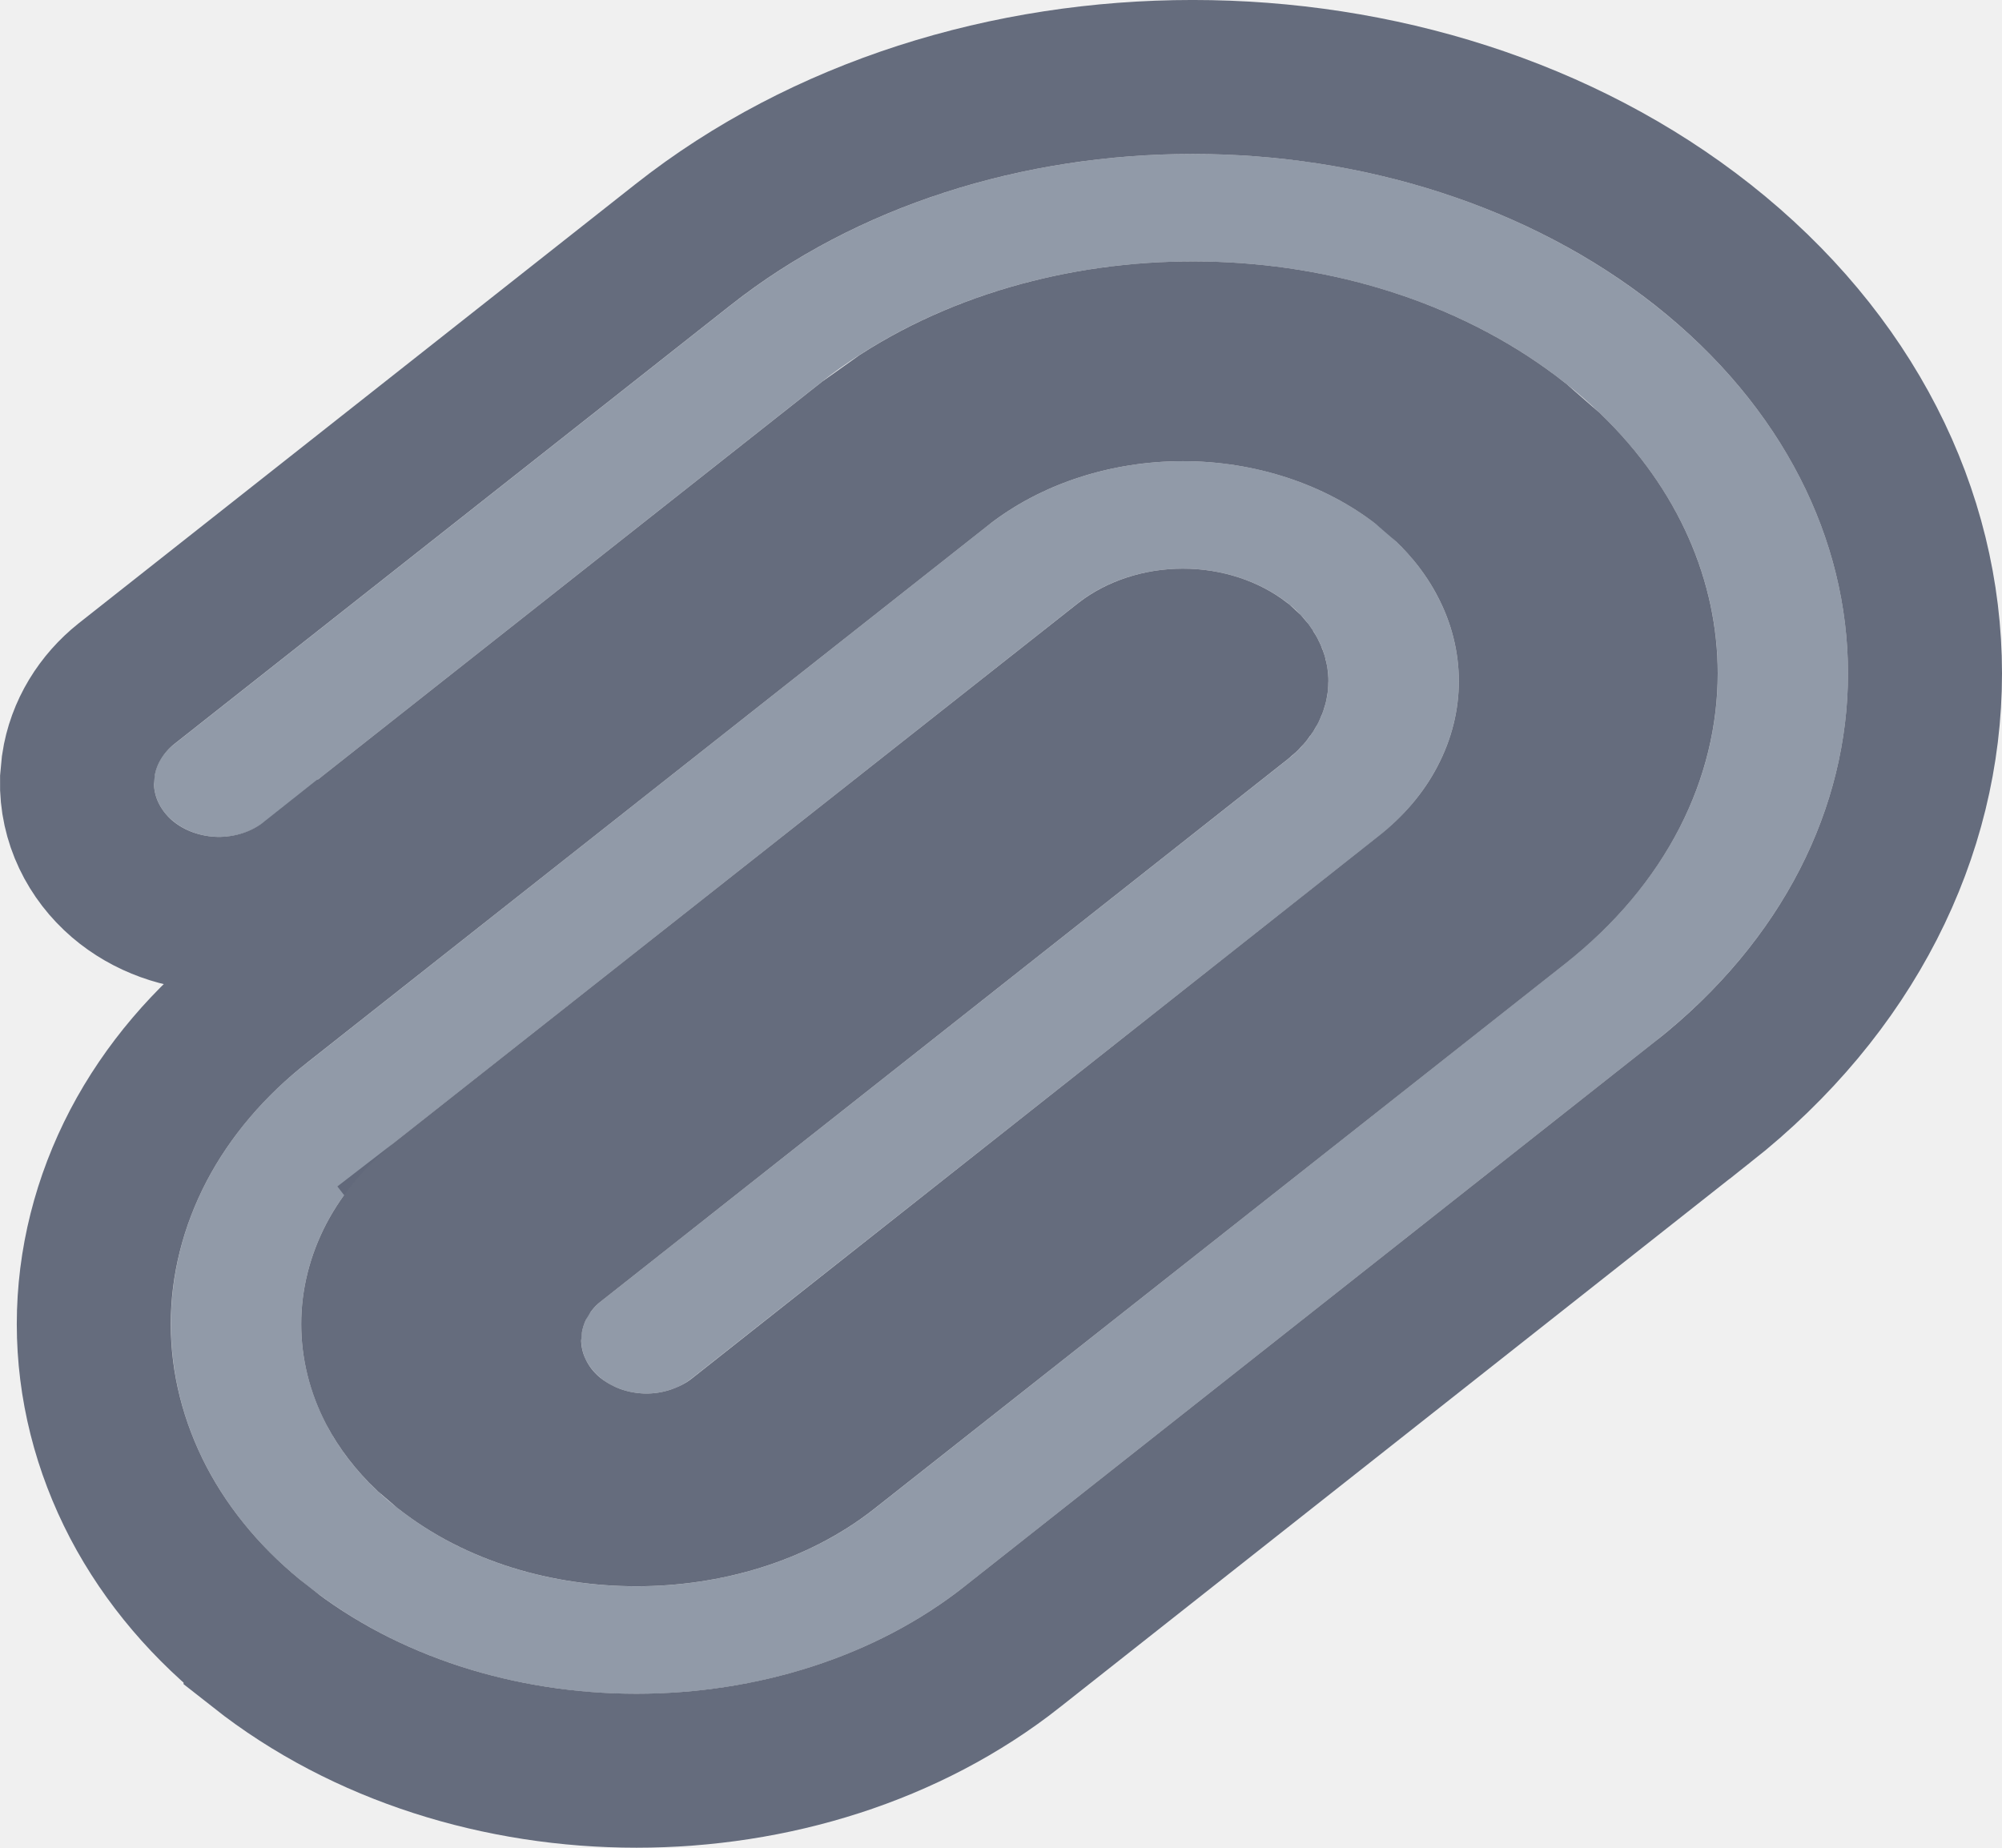
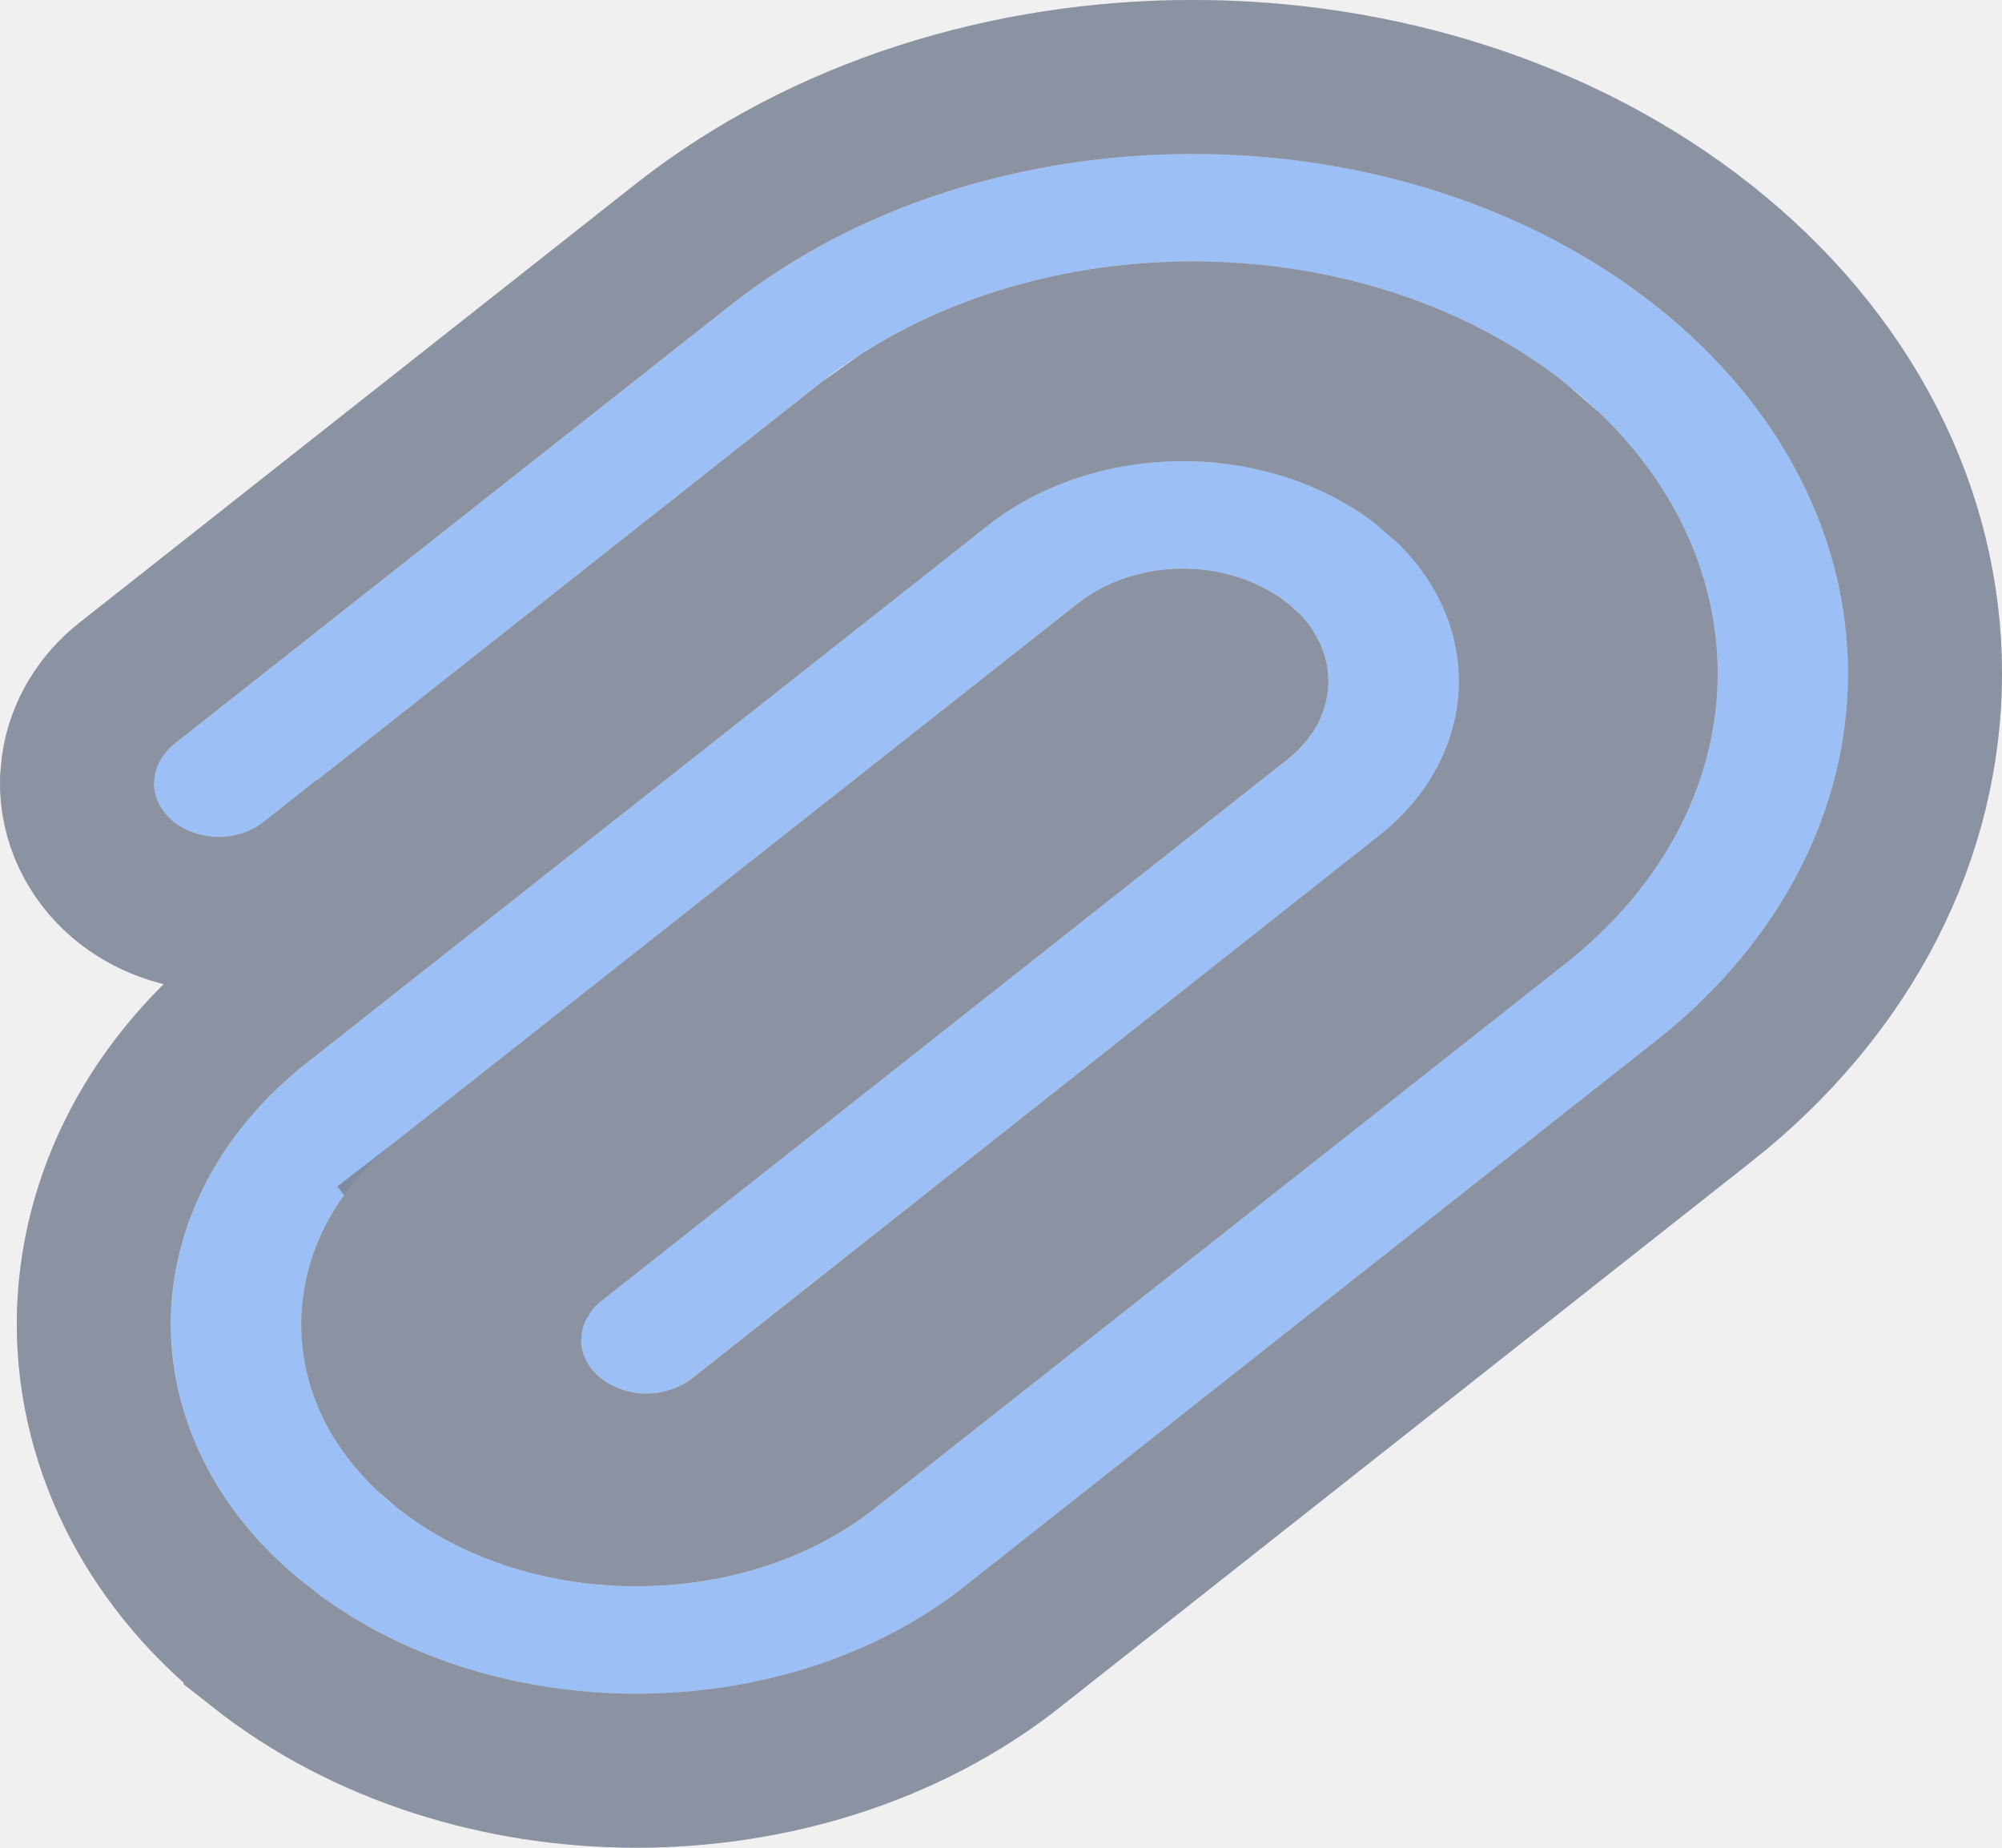
<svg xmlns="http://www.w3.org/2000/svg" width="13" height="12" viewBox="0 0 13 12" fill="none">
-   <path fill-rule="evenodd" clip-rule="evenodd" d="M4.744 1.983C6.403 0.672 9.087 0.672 10.747 1.983C12.418 3.301 12.418 5.445 10.747 6.764L6.264 10.302C5.085 11.233 3.181 11.233 2.002 10.302C1.72 10.084 1.496 9.82 1.342 9.527C1.189 9.234 1.11 8.918 1.11 8.599C1.11 8.28 1.189 7.964 1.342 7.671C1.496 7.378 1.72 7.114 2.002 6.896L6.421 3.408C6.761 3.143 7.212 2.995 7.681 2.995C8.15 2.995 8.6 3.143 8.941 3.408C9.109 3.539 9.243 3.696 9.334 3.871C9.426 4.045 9.473 4.234 9.473 4.424C9.473 4.614 9.426 4.802 9.334 4.977C9.243 5.152 9.109 5.309 8.941 5.439L4.49 8.953C4.45 8.985 4.403 9.01 4.351 9.026C4.299 9.043 4.244 9.051 4.189 9.05C4.133 9.049 4.078 9.039 4.027 9.02C3.976 9.002 3.93 8.975 3.892 8.942C3.854 8.909 3.823 8.87 3.803 8.827C3.783 8.785 3.773 8.739 3.775 8.693C3.776 8.648 3.788 8.602 3.81 8.56C3.833 8.518 3.865 8.481 3.905 8.449L8.356 4.936C8.441 4.87 8.509 4.791 8.555 4.703C8.602 4.615 8.626 4.52 8.626 4.424C8.626 4.328 8.602 4.233 8.555 4.145C8.509 4.057 8.441 3.978 8.356 3.912C8.172 3.771 7.931 3.693 7.681 3.693C7.43 3.693 7.189 3.771 7.006 3.912L2.587 7.4C2.388 7.554 2.229 7.739 2.12 7.945C2.012 8.152 1.956 8.374 1.956 8.599C1.956 8.824 2.012 9.046 2.12 9.253C2.229 9.459 2.388 9.645 2.587 9.798C3.438 10.47 4.827 10.47 5.679 9.798L10.162 6.259C11.485 5.216 11.485 3.53 10.162 2.486C8.829 1.435 6.662 1.435 5.328 2.486L1.716 5.338C1.635 5.402 1.527 5.437 1.415 5.435C1.302 5.433 1.196 5.394 1.118 5.327C1.04 5.261 0.998 5.171 1 5.079C1.002 4.986 1.049 4.898 1.13 4.834L4.744 1.983Z" fill="#919AA8" />
-   <path d="M4.434 1.59C6.275 0.136 9.215 0.137 11.057 1.59C11.998 2.333 12.5 3.338 12.5 4.373C12.5 5.408 11.999 6.413 11.058 7.156H11.057L6.574 10.694L6.573 10.695C5.213 11.768 3.053 11.768 1.692 10.695V10.694C1.36 10.436 1.088 10.119 0.899 9.759C0.71 9.397 0.609 9.002 0.609 8.599C0.609 8.196 0.71 7.801 0.899 7.439C1.088 7.079 1.36 6.762 1.692 6.503L6.111 3.016L6.113 3.014C6.549 2.674 7.111 2.495 7.681 2.495C8.25 2.495 8.812 2.674 9.248 3.014L9.405 3.149C9.555 3.292 9.682 3.457 9.777 3.639C9.905 3.882 9.973 4.15 9.973 4.424C9.973 4.698 9.905 4.965 9.777 5.209C9.651 5.451 9.469 5.661 9.25 5.831L4.801 9.346C4.711 9.417 4.609 9.468 4.504 9.502C4.399 9.536 4.289 9.552 4.18 9.55C4.07 9.548 3.961 9.528 3.856 9.49C3.753 9.452 3.653 9.396 3.565 9.321C3.478 9.246 3.403 9.152 3.351 9.041C3.298 8.93 3.271 8.807 3.274 8.681L3.283 8.587C3.297 8.494 3.326 8.406 3.369 8.325L3.416 8.248C3.466 8.174 3.527 8.11 3.595 8.057L8.046 4.543L8.051 4.539C8.083 4.514 8.103 4.489 8.113 4.47C8.123 4.451 8.126 4.435 8.126 4.424C8.126 4.412 8.123 4.397 8.113 4.379C8.108 4.369 8.101 4.357 8.091 4.346L8.051 4.309C7.963 4.241 7.831 4.193 7.681 4.193C7.531 4.193 7.399 4.241 7.311 4.309L2.896 7.792L2.893 7.796L2.587 7.4L2.892 7.796C2.745 7.909 2.635 8.041 2.562 8.179C2.491 8.316 2.456 8.458 2.456 8.599C2.456 8.739 2.49 8.882 2.562 9.02C2.617 9.123 2.693 9.223 2.789 9.314L2.892 9.402L2.896 9.405C3.567 9.934 4.699 9.934 5.369 9.405L9.853 5.867C10.408 5.429 10.654 4.885 10.654 4.373C10.654 3.925 10.466 3.453 10.047 3.048L9.853 2.879C8.773 2.027 7.026 1.974 5.862 2.72L5.638 2.879L2.026 5.73L2.025 5.729C1.846 5.871 1.623 5.938 1.406 5.935C1.189 5.931 0.967 5.857 0.792 5.707C0.614 5.554 0.494 5.326 0.5 5.066L0.509 4.971C0.541 4.753 0.661 4.568 0.82 4.441L4.434 1.59Z" stroke="#61687A" stroke-opacity="0.97" />
+   <path fill-rule="evenodd" clip-rule="evenodd" d="M4.744 1.983C6.403 0.672 9.087 0.672 10.747 1.983C12.418 3.301 12.418 5.445 10.747 6.764L6.264 10.302C5.085 11.233 3.181 11.233 2.002 10.302C1.72 10.084 1.496 9.82 1.342 9.527C1.189 9.234 1.11 8.918 1.11 8.599C1.11 8.28 1.189 7.964 1.342 7.671C1.496 7.378 1.72 7.114 2.002 6.896L6.421 3.408C6.761 3.143 7.212 2.995 7.681 2.995C8.15 2.995 8.6 3.143 8.941 3.408C9.109 3.539 9.243 3.696 9.334 3.871C9.426 4.045 9.473 4.234 9.473 4.424C9.473 4.614 9.426 4.802 9.334 4.977C9.243 5.152 9.109 5.309 8.941 5.439L4.49 8.953C4.45 8.985 4.403 9.01 4.351 9.026C4.299 9.043 4.244 9.051 4.189 9.05C4.133 9.049 4.078 9.039 4.027 9.02C3.976 9.002 3.93 8.975 3.892 8.942C3.854 8.909 3.823 8.87 3.803 8.827C3.783 8.785 3.773 8.739 3.775 8.693C3.776 8.648 3.788 8.602 3.81 8.56C3.833 8.518 3.865 8.481 3.905 8.449L8.356 4.936C8.441 4.87 8.509 4.791 8.555 4.703C8.602 4.615 8.626 4.52 8.626 4.424C8.626 4.328 8.602 4.233 8.555 4.145C8.509 4.057 8.441 3.978 8.356 3.912C8.172 3.771 7.931 3.693 7.681 3.693C7.43 3.693 7.189 3.771 7.006 3.912L2.587 7.4C2.388 7.554 2.229 7.739 2.12 7.945C2.012 8.152 1.956 8.374 1.956 8.599C1.956 8.824 2.012 9.046 2.12 9.253C2.229 9.459 2.388 9.645 2.587 9.798C3.438 10.47 4.827 10.47 5.679 9.798L10.162 6.259C11.485 5.216 11.485 3.53 10.162 2.486C8.829 1.435 6.662 1.435 5.328 2.486L1.716 5.338C1.635 5.402 1.527 5.437 1.415 5.435C1.302 5.433 1.196 5.394 1.118 5.327C1.04 5.261 0.998 5.171 1 5.079C1.002 4.986 1.049 4.898 1.13 4.834L4.744 1.983Z" fill="#3F8BFE" fill-opacity="0.47" />
+   <path d="M4.434 1.59C6.275 0.136 9.215 0.137 11.057 1.59C11.998 2.333 12.5 3.338 12.5 4.373C12.5 5.408 11.999 6.413 11.058 7.156H11.057L6.574 10.694L6.573 10.695C5.213 11.768 3.053 11.768 1.692 10.695V10.694C1.36 10.436 1.088 10.119 0.899 9.759C0.71 9.397 0.609 9.002 0.609 8.599C0.609 8.196 0.71 7.801 0.899 7.439C1.088 7.079 1.36 6.762 1.692 6.503L6.111 3.016L6.113 3.014C6.549 2.674 7.111 2.495 7.681 2.495C8.25 2.495 8.812 2.674 9.248 3.014L9.405 3.149C9.555 3.292 9.682 3.457 9.777 3.639C9.905 3.882 9.973 4.15 9.973 4.424C9.973 4.698 9.905 4.965 9.777 5.209C9.651 5.451 9.469 5.661 9.25 5.831L4.801 9.346C4.711 9.417 4.609 9.468 4.504 9.502C4.399 9.536 4.289 9.552 4.18 9.55C4.07 9.548 3.961 9.528 3.856 9.49C3.753 9.452 3.653 9.396 3.565 9.321C3.478 9.246 3.403 9.152 3.351 9.041C3.298 8.93 3.271 8.807 3.274 8.681L3.283 8.587C3.297 8.494 3.326 8.406 3.369 8.325L3.416 8.248C3.466 8.174 3.527 8.11 3.595 8.057L8.046 4.543L8.051 4.539C8.083 4.514 8.103 4.489 8.113 4.47C8.123 4.451 8.126 4.435 8.126 4.424C8.126 4.412 8.123 4.397 8.113 4.379C8.108 4.369 8.101 4.357 8.091 4.346L8.051 4.309C7.963 4.241 7.831 4.193 7.681 4.193C7.531 4.193 7.399 4.241 7.311 4.309L2.896 7.792L2.893 7.796L2.587 7.4L2.892 7.796C2.745 7.909 2.635 8.041 2.562 8.179C2.491 8.316 2.456 8.458 2.456 8.599C2.456 8.739 2.49 8.882 2.562 9.02C2.617 9.123 2.693 9.223 2.789 9.314L2.892 9.402L2.896 9.405C3.567 9.934 4.699 9.934 5.369 9.405L9.853 5.867C10.408 5.429 10.654 4.885 10.654 4.373C10.654 3.925 10.466 3.453 10.047 3.048L9.853 2.879C8.773 2.027 7.026 1.974 5.862 2.72L5.638 2.879L2.026 5.73L2.025 5.729C1.846 5.871 1.623 5.938 1.406 5.935C1.189 5.931 0.967 5.857 0.792 5.707C0.614 5.554 0.494 5.326 0.5 5.066L0.509 4.971C0.541 4.753 0.661 4.568 0.82 4.441L4.434 1.59Z" stroke="#555F75" stroke-opacity="0.83" />
+   <path d="M4.434 1.59C6.275 0.136 9.215 0.137 11.057 1.59C11.998 2.333 12.5 3.338 12.5 4.373C12.5 5.408 11.999 6.413 11.058 7.156H11.057L6.574 10.694L6.573 10.695C5.213 11.768 3.053 11.768 1.692 10.695V10.694C1.36 10.436 1.088 10.119 0.899 9.759C0.71 9.397 0.609 9.002 0.609 8.599C0.609 8.196 0.71 7.801 0.899 7.439C1.088 7.079 1.36 6.762 1.692 6.503L6.111 3.016L6.113 3.014C6.549 2.674 7.111 2.495 7.681 2.495C8.25 2.495 8.812 2.674 9.248 3.014L9.405 3.149C9.555 3.292 9.682 3.457 9.777 3.639C9.905 3.882 9.973 4.15 9.973 4.424C9.973 4.698 9.905 4.965 9.777 5.209C9.651 5.451 9.469 5.661 9.25 5.831L4.801 9.346C4.711 9.417 4.609 9.468 4.504 9.502C4.399 9.536 4.289 9.552 4.18 9.55C4.07 9.548 3.961 9.528 3.856 9.49C3.753 9.452 3.653 9.396 3.565 9.321C3.478 9.246 3.403 9.152 3.351 9.041C3.298 8.93 3.271 8.807 3.274 8.681L3.283 8.587C3.297 8.494 3.326 8.406 3.369 8.325L3.416 8.248C3.466 8.174 3.527 8.11 3.595 8.057L8.046 4.543L8.051 4.539C8.083 4.514 8.103 4.489 8.113 4.47C8.123 4.451 8.126 4.435 8.126 4.424C8.126 4.412 8.123 4.397 8.113 4.379C8.108 4.369 8.101 4.357 8.091 4.346L8.051 4.309C7.963 4.241 7.831 4.193 7.681 4.193C7.531 4.193 7.399 4.241 7.311 4.309L2.896 7.792L2.893 7.796L2.587 7.4L2.892 7.796C2.745 7.909 2.635 8.041 2.562 8.179C2.491 8.316 2.456 8.458 2.456 8.599C2.456 8.739 2.49 8.882 2.562 9.02C2.617 9.123 2.693 9.223 2.789 9.314L2.892 9.402L2.896 9.405C3.567 9.934 4.699 9.934 5.369 9.405L9.853 5.867C10.408 5.429 10.654 4.885 10.654 4.373C10.654 3.925 10.466 3.453 10.047 3.048L9.853 2.879C8.773 2.027 7.026 1.974 5.862 2.72L5.638 2.879L2.026 5.73L2.025 5.729C1.846 5.871 1.623 5.938 1.406 5.935C1.189 5.931 0.967 5.857 0.792 5.707C0.614 5.554 0.494 5.326 0.5 5.066L0.509 4.971C0.541 4.753 0.661 4.568 0.82 4.441L4.434 1.59Z" stroke="white" stroke-opacity="0.2" />
</svg>
